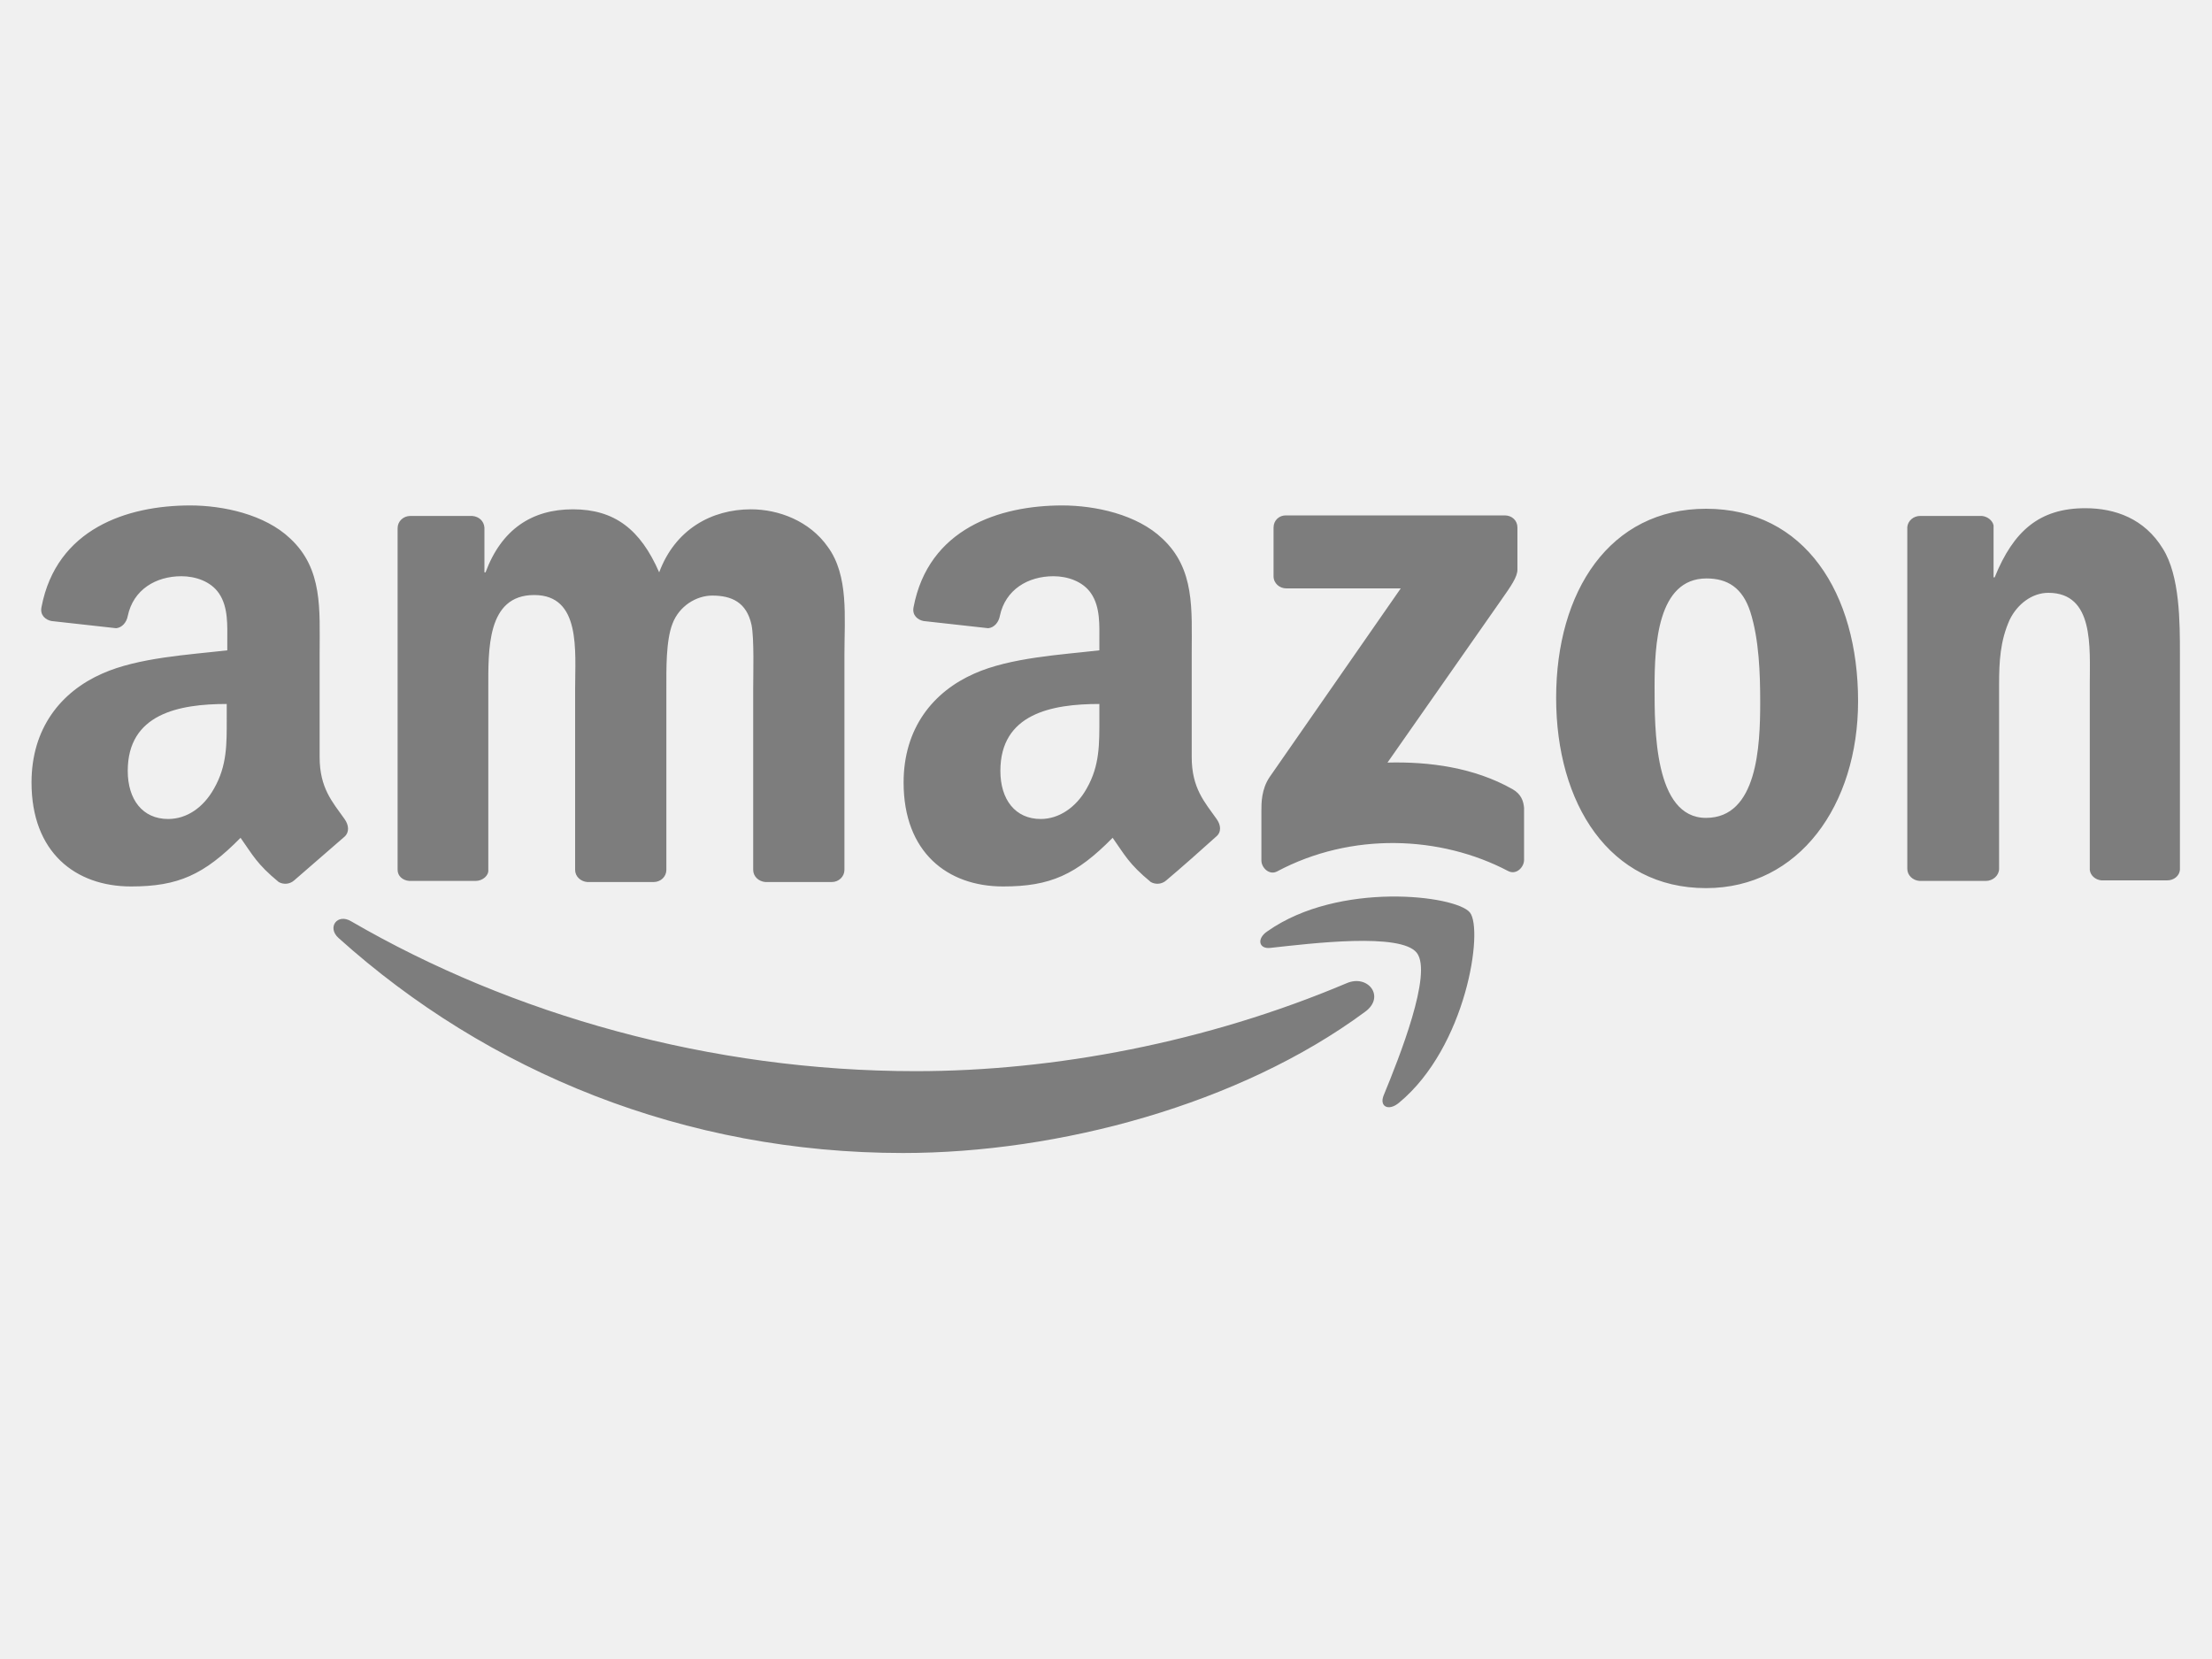
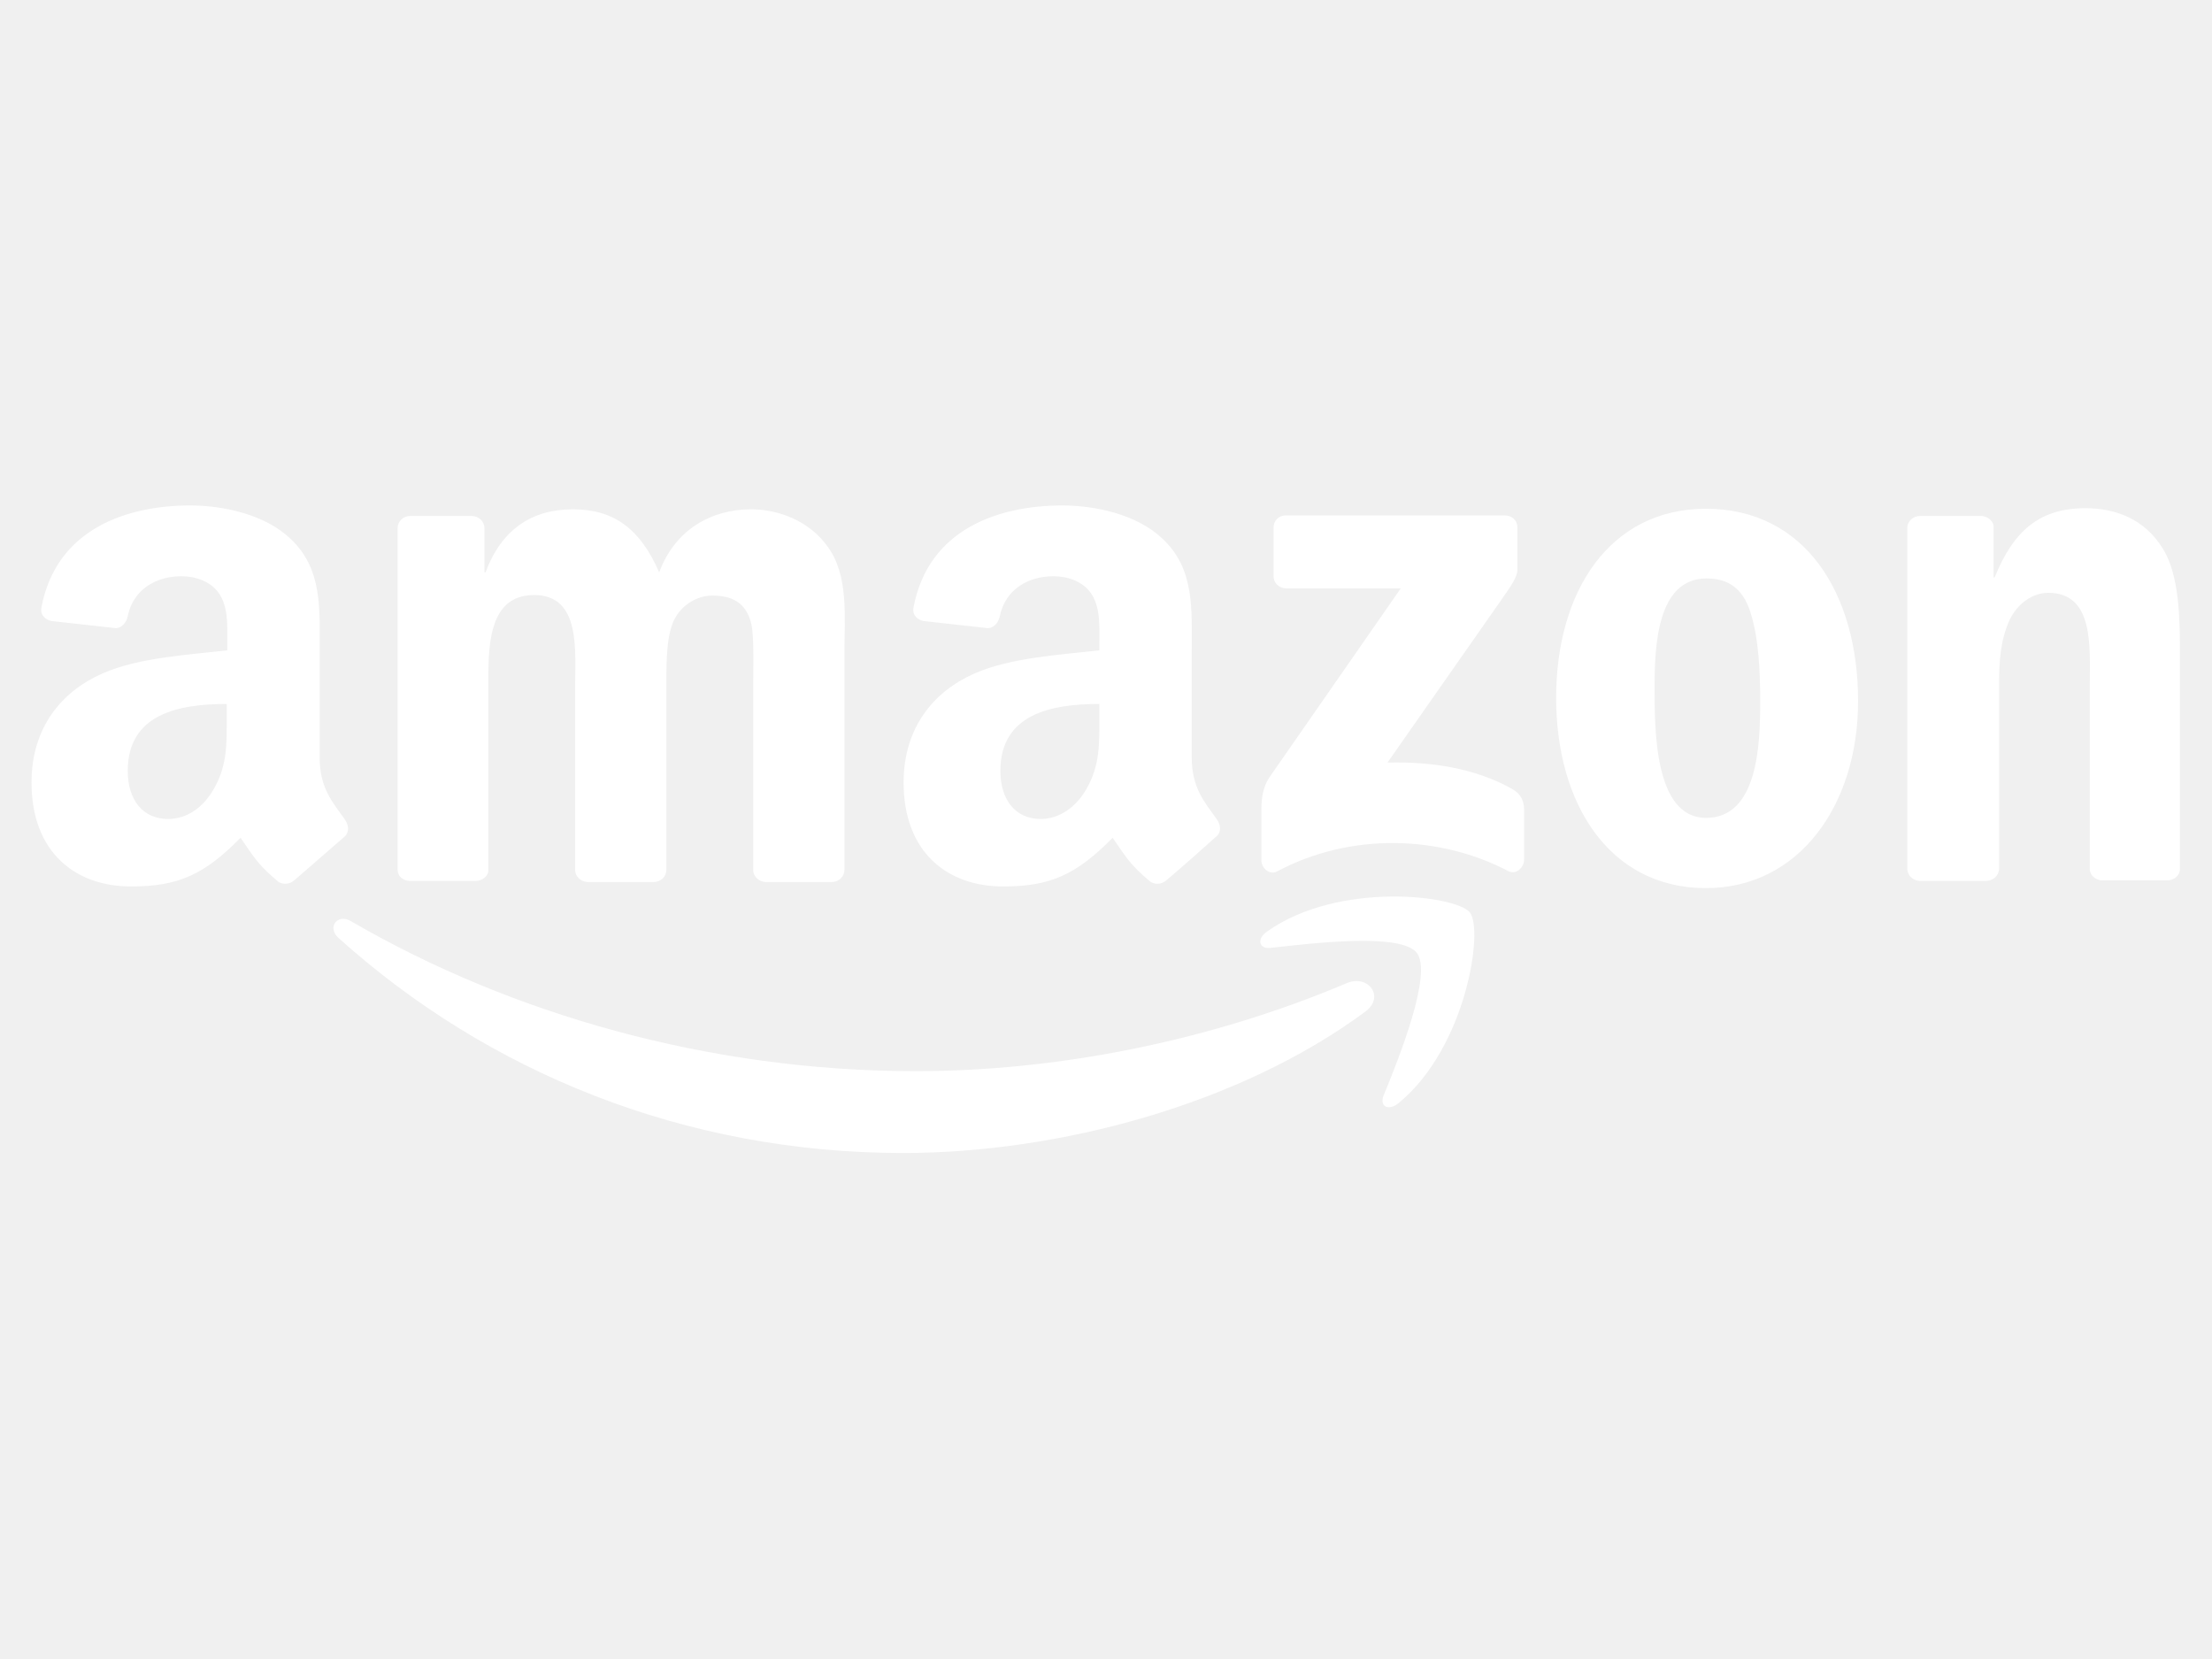
<svg xmlns="http://www.w3.org/2000/svg" version="1.1" id="logosvg.com" x="0px" y="0px" viewBox="0 0 400 300" style="enable-background:new 0 0 400 300;" xml:space="preserve">
  <style type="text/css">
- 	.st0{fill-rule:evenodd;clip-rule:evenodd;fill:#7D7D7D;}
+ 	.st0{fill-rule:evenodd;clip-rule:evenodd;fill:#FFFFFF;}
	.st1{fill-rule:evenodd;clip-rule:evenodd;}
</style>
-   <path fill="#7D7D7D" id="orange" class="st0" d="M246.8,183c-22.6,16.7-55.3,25.5-83.5,25.5c-39.5,0-75.1-14.6-102.1-38.9c-2.1-1.9-0.2-4.5,2.3-3  c29.1,16.9,65,27.1,102.1,27.1c25,0,52.6-5.2,77.9-15.9C247.4,176.1,250.6,180.3,246.8,183 M256.2,172.3c-2.9-3.7-19.1-1.7-26.4-0.9  c-2.2,0.3-2.6-1.7-0.6-3c12.9-9.1,34.1-6.5,36.6-3.4c2.5,3.1-0.6,24.3-12.8,34.4c-1.9,1.6-3.6,0.7-2.8-1.3  C253,191.3,259.1,176,256.2,172.3" />
-   <path fill="#7D7D7D" id="text" class="st1" d="M230.3,104.2v-8.8c0-1.3,1-2.2,2.2-2.2h39.6c1.3,0,2.3,0.9,2.3,2.2v7.6c0,1.3-1.1,2.9-3,5.6  l-20.5,29.3c7.6-0.2,15.7,0.9,22.6,4.8c1.6,0.9,2,2.2,2.1,3.4v9.4c0,1.3-1.4,2.8-2.9,2c-12.2-6.4-28.3-7.1-41.8,0.1  c-1.4,0.7-2.8-0.7-2.8-2v-9c0-1.4,0-3.9,1.5-6.1l23.7-34.1h-20.7C231.4,106.4,230.3,105.5,230.3,104.2 M86,159.3H74  c-1.2-0.1-2.1-0.9-2.1-2V95.5c0-1.2,1-2.2,2.3-2.2h11.2c1.2,0.1,2.1,0.9,2.2,2.1v8.1h0.2c2.9-7.8,8.4-11.4,15.8-11.4  c7.5,0,12.2,3.6,15.6,11.4c2.9-7.8,9.5-11.4,16.6-11.4c5,0,10.6,2.1,13.9,6.8c3.8,5.2,3,12.7,3,19.4l0,39c0,1.2-1,2.2-2.3,2.2h-12  c-1.2-0.1-2.2-1-2.2-2.2v-32.7c0-2.6,0.2-9.1-0.3-11.6c-0.9-4.1-3.6-5.3-7.1-5.3c-2.9,0-6,1.9-7.2,5.1c-1.2,3.1-1.1,8.3-1.1,11.8  v32.7c0,1.2-1,2.2-2.3,2.2h-12c-1.2-0.1-2.2-1-2.2-2.2l0-32.7c0-6.9,1.1-17-7.4-17c-8.6,0-8.3,9.9-8.3,17v32.7  C88.4,158.3,87.3,159.3,86,159.3 M308.5,92c17.9,0,27.5,15.3,27.5,34.8c0,18.8-10.7,33.8-27.5,33.8c-17.5,0-27.1-15.3-27.1-34.4  C281.4,106.9,291.1,92,308.5,92 M308.6,104.6c-8.9,0-9.4,12.1-9.4,19.6c0,7.5-0.1,23.7,9.3,23.7c9.3,0,9.8-13,9.8-20.9  c0-5.2-0.2-11.4-1.8-16.4C315.1,106.3,312.4,104.6,308.6,104.6 M359.1,159.3h-12c-1.2-0.1-2.2-1-2.2-2.2l0-61.8c0.1-1.1,1.1-2,2.3-2  h11.2c1,0.1,1.9,0.8,2.1,1.7v9.4h0.2c3.4-8.4,8.1-12.5,16.4-12.5c5.4,0,10.7,1.9,14,7.3c3.1,4.9,3.1,13.3,3.1,19.2v38.9  c-0.1,1.1-1.1,1.9-2.3,1.9H380c-1.1-0.1-2-0.9-2.1-1.9v-33.5c0-6.8,0.8-16.6-7.5-16.6c-2.9,0-5.6,2-7,4.9c-1.7,3.8-1.9,7.5-1.9,11.7  v33.3C361.5,158.3,360.4,159.3,359.1,159.3 M198.8,129.8c0,4.7,0.1,8.6-2.3,12.8c-1.9,3.4-5,5.5-8.3,5.5c-4.6,0-7.3-3.5-7.3-8.7  c0-10.3,9.2-12.1,17.9-12.1L198.8,129.8 M210.9,159.2c-0.8,0.7-1.9,0.8-2.8,0.3c-4-3.3-4.7-4.9-6.9-8c-6.6,6.7-11.3,8.8-19.8,8.8  c-10.1,0-18-6.2-18-18.8c0-9.8,5.3-16.4,12.8-19.7c6.5-2.9,15.7-3.4,22.6-4.2V116c0-2.9,0.2-6.2-1.5-8.7c-1.5-2.2-4.3-3.1-6.8-3.1  c-4.6,0-8.7,2.4-9.7,7.2c-0.2,1.1-1,2.1-2.1,2.2l-11.7-1.3c-1-0.2-2.1-1-1.8-2.5c2.7-14.2,15.5-18.4,26.9-18.4  c5.9,0,13.5,1.6,18.1,6c5.9,5.5,5.3,12.8,5.3,20.7v18.8c0,5.6,2.3,8.1,4.5,11.2c0.8,1.1,0.9,2.4-0.1,3.2  C217.7,153.3,213.4,157.1,210.9,159.2L210.9,159.2 M41,129.8c0,4.7,0.1,8.6-2.3,12.8c-1.9,3.4-4.9,5.5-8.3,5.5  c-4.6,0-7.3-3.5-7.3-8.7c0-10.3,9.2-12.1,17.9-12.1V129.8 M53.2,159.2c-0.8,0.7-1.9,0.8-2.8,0.3c-4-3.3-4.7-4.9-6.9-8  c-6.6,6.7-11.3,8.8-19.8,8.8c-10.1,0-18-6.2-18-18.8c0-9.8,5.3-16.4,12.8-19.7c6.5-2.9,15.7-3.4,22.6-4.2V116c0-2.9,0.2-6.2-1.5-8.7  c-1.5-2.2-4.3-3.1-6.8-3.1c-4.6,0-8.7,2.4-9.7,7.2c-0.2,1.1-1,2.1-2.1,2.2l-11.7-1.3c-1-0.2-2.1-1-1.8-2.5  c2.7-14.2,15.5-18.4,26.9-18.4c5.9,0,13.5,1.6,18.1,6c5.9,5.5,5.3,12.8,5.3,20.7v18.8c0,5.6,2.3,8.1,4.5,11.2c0.8,1.1,0.9,2.4,0,3.2  C60,153.3,55.6,157.1,53.2,159.2L53.2,159.2" />
+   <path fill="#FFFFFF" id="orange" class="st0" d="M246.8,183c-22.6,16.7-55.3,25.5-83.5,25.5c-39.5,0-75.1-14.6-102.1-38.9c-2.1-1.9-0.2-4.5,2.3-3  c29.1,16.9,65,27.1,102.1,27.1c25,0,52.6-5.2,77.9-15.9C247.4,176.1,250.6,180.3,246.8,183 M256.2,172.3c-2.9-3.7-19.1-1.7-26.4-0.9  c-2.2,0.3-2.6-1.7-0.6-3c12.9-9.1,34.1-6.5,36.6-3.4c2.5,3.1-0.6,24.3-12.8,34.4c-1.9,1.6-3.6,0.7-2.8-1.3  C253,191.3,259.1,176,256.2,172.3" />
+   <path fill="#FFFFFF" id="text" class="st1" d="M230.3,104.2v-8.8c0-1.3,1-2.2,2.2-2.2h39.6c1.3,0,2.3,0.9,2.3,2.2v7.6c0,1.3-1.1,2.9-3,5.6  l-20.5,29.3c7.6-0.2,15.7,0.9,22.6,4.8c1.6,0.9,2,2.2,2.1,3.4v9.4c0,1.3-1.4,2.8-2.9,2c-12.2-6.4-28.3-7.1-41.8,0.1  c-1.4,0.7-2.8-0.7-2.8-2v-9c0-1.4,0-3.9,1.5-6.1l23.7-34.1h-20.7C231.4,106.4,230.3,105.5,230.3,104.2 M86,159.3H74  c-1.2-0.1-2.1-0.9-2.1-2V95.5c0-1.2,1-2.2,2.3-2.2h11.2c1.2,0.1,2.1,0.9,2.2,2.1v8.1h0.2c2.9-7.8,8.4-11.4,15.8-11.4  c7.5,0,12.2,3.6,15.6,11.4c2.9-7.8,9.5-11.4,16.6-11.4c5,0,10.6,2.1,13.9,6.8c3.8,5.2,3,12.7,3,19.4l0,39c0,1.2-1,2.2-2.3,2.2h-12  c-1.2-0.1-2.2-1-2.2-2.2v-32.7c0-2.6,0.2-9.1-0.3-11.6c-0.9-4.1-3.6-5.3-7.1-5.3c-2.9,0-6,1.9-7.2,5.1c-1.2,3.1-1.1,8.3-1.1,11.8  v32.7c0,1.2-1,2.2-2.3,2.2h-12c-1.2-0.1-2.2-1-2.2-2.2l0-32.7c0-6.9,1.1-17-7.4-17c-8.6,0-8.3,9.9-8.3,17v32.7  C88.4,158.3,87.3,159.3,86,159.3 M308.5,92c17.9,0,27.5,15.3,27.5,34.8c0,18.8-10.7,33.8-27.5,33.8c-17.5,0-27.1-15.3-27.1-34.4  C281.4,106.9,291.1,92,308.5,92 M308.6,104.6c-8.9,0-9.4,12.1-9.4,19.6c0,7.5-0.1,23.7,9.3,23.7c9.3,0,9.8-13,9.8-20.9  c0-5.2-0.2-11.4-1.8-16.4C315.1,106.3,312.4,104.6,308.6,104.6 M359.1,159.3h-12c-1.2-0.1-2.2-1-2.2-2.2l0-61.8c0.1-1.1,1.1-2,2.3-2  h11.2c1,0.1,1.9,0.8,2.1,1.7v9.4h0.2c3.4-8.4,8.1-12.5,16.4-12.5c5.4,0,10.7,1.9,14,7.3c3.1,4.9,3.1,13.3,3.1,19.2v38.9  c-0.1,1.1-1.1,1.9-2.3,1.9H380c-1.1-0.1-2-0.9-2.1-1.9v-33.5c0-6.8,0.8-16.6-7.5-16.6c-2.9,0-5.6,2-7,4.9c-1.7,3.8-1.9,7.5-1.9,11.7  v33.3C361.5,158.3,360.4,159.3,359.1,159.3 M198.8,129.8c0,4.7,0.1,8.6-2.3,12.8c-1.9,3.4-5,5.5-8.3,5.5c-4.6,0-7.3-3.5-7.3-8.7  c0-10.3,9.2-12.1,17.9-12.1L198.8,129.8 M210.9,159.2c-0.8,0.7-1.9,0.8-2.8,0.3c-4-3.3-4.7-4.9-6.9-8c-6.6,6.7-11.3,8.8-19.8,8.8  c-10.1,0-18-6.2-18-18.8c0-9.8,5.3-16.4,12.8-19.7c6.5-2.9,15.7-3.4,22.6-4.2V116c0-2.9,0.2-6.2-1.5-8.7c-1.5-2.2-4.3-3.1-6.8-3.1  c-4.6,0-8.7,2.4-9.7,7.2c-0.2,1.1-1,2.1-2.1,2.2l-11.7-1.3c-1-0.2-2.1-1-1.8-2.5c2.7-14.2,15.5-18.4,26.9-18.4  c5.9,0,13.5,1.6,18.1,6c5.9,5.5,5.3,12.8,5.3,20.7v18.8c0,5.6,2.3,8.1,4.5,11.2c0.8,1.1,0.9,2.4-0.1,3.2  C217.7,153.3,213.4,157.1,210.9,159.2L210.9,159.2 M41,129.8c0,4.7,0.1,8.6-2.3,12.8c-1.9,3.4-4.9,5.5-8.3,5.5  c-4.6,0-7.3-3.5-7.3-8.7c0-10.3,9.2-12.1,17.9-12.1V129.8 M53.2,159.2c-0.8,0.7-1.9,0.8-2.8,0.3c-4-3.3-4.7-4.9-6.9-8  c-6.6,6.7-11.3,8.8-19.8,8.8c-10.1,0-18-6.2-18-18.8c0-9.8,5.3-16.4,12.8-19.7c6.5-2.9,15.7-3.4,22.6-4.2V116c0-2.9,0.2-6.2-1.5-8.7  c-1.5-2.2-4.3-3.1-6.8-3.1c-4.6,0-8.7,2.4-9.7,7.2c-0.2,1.1-1,2.1-2.1,2.2l-11.7-1.3c-1-0.2-2.1-1-1.8-2.5  c2.7-14.2,15.5-18.4,26.9-18.4c5.9,0,13.5,1.6,18.1,6c5.9,5.5,5.3,12.8,5.3,20.7v18.8c0,5.6,2.3,8.1,4.5,11.2c0.8,1.1,0.9,2.4,0,3.2  C60,153.3,55.6,157.1,53.2,159.2L53.2,159.2" />
</svg>
